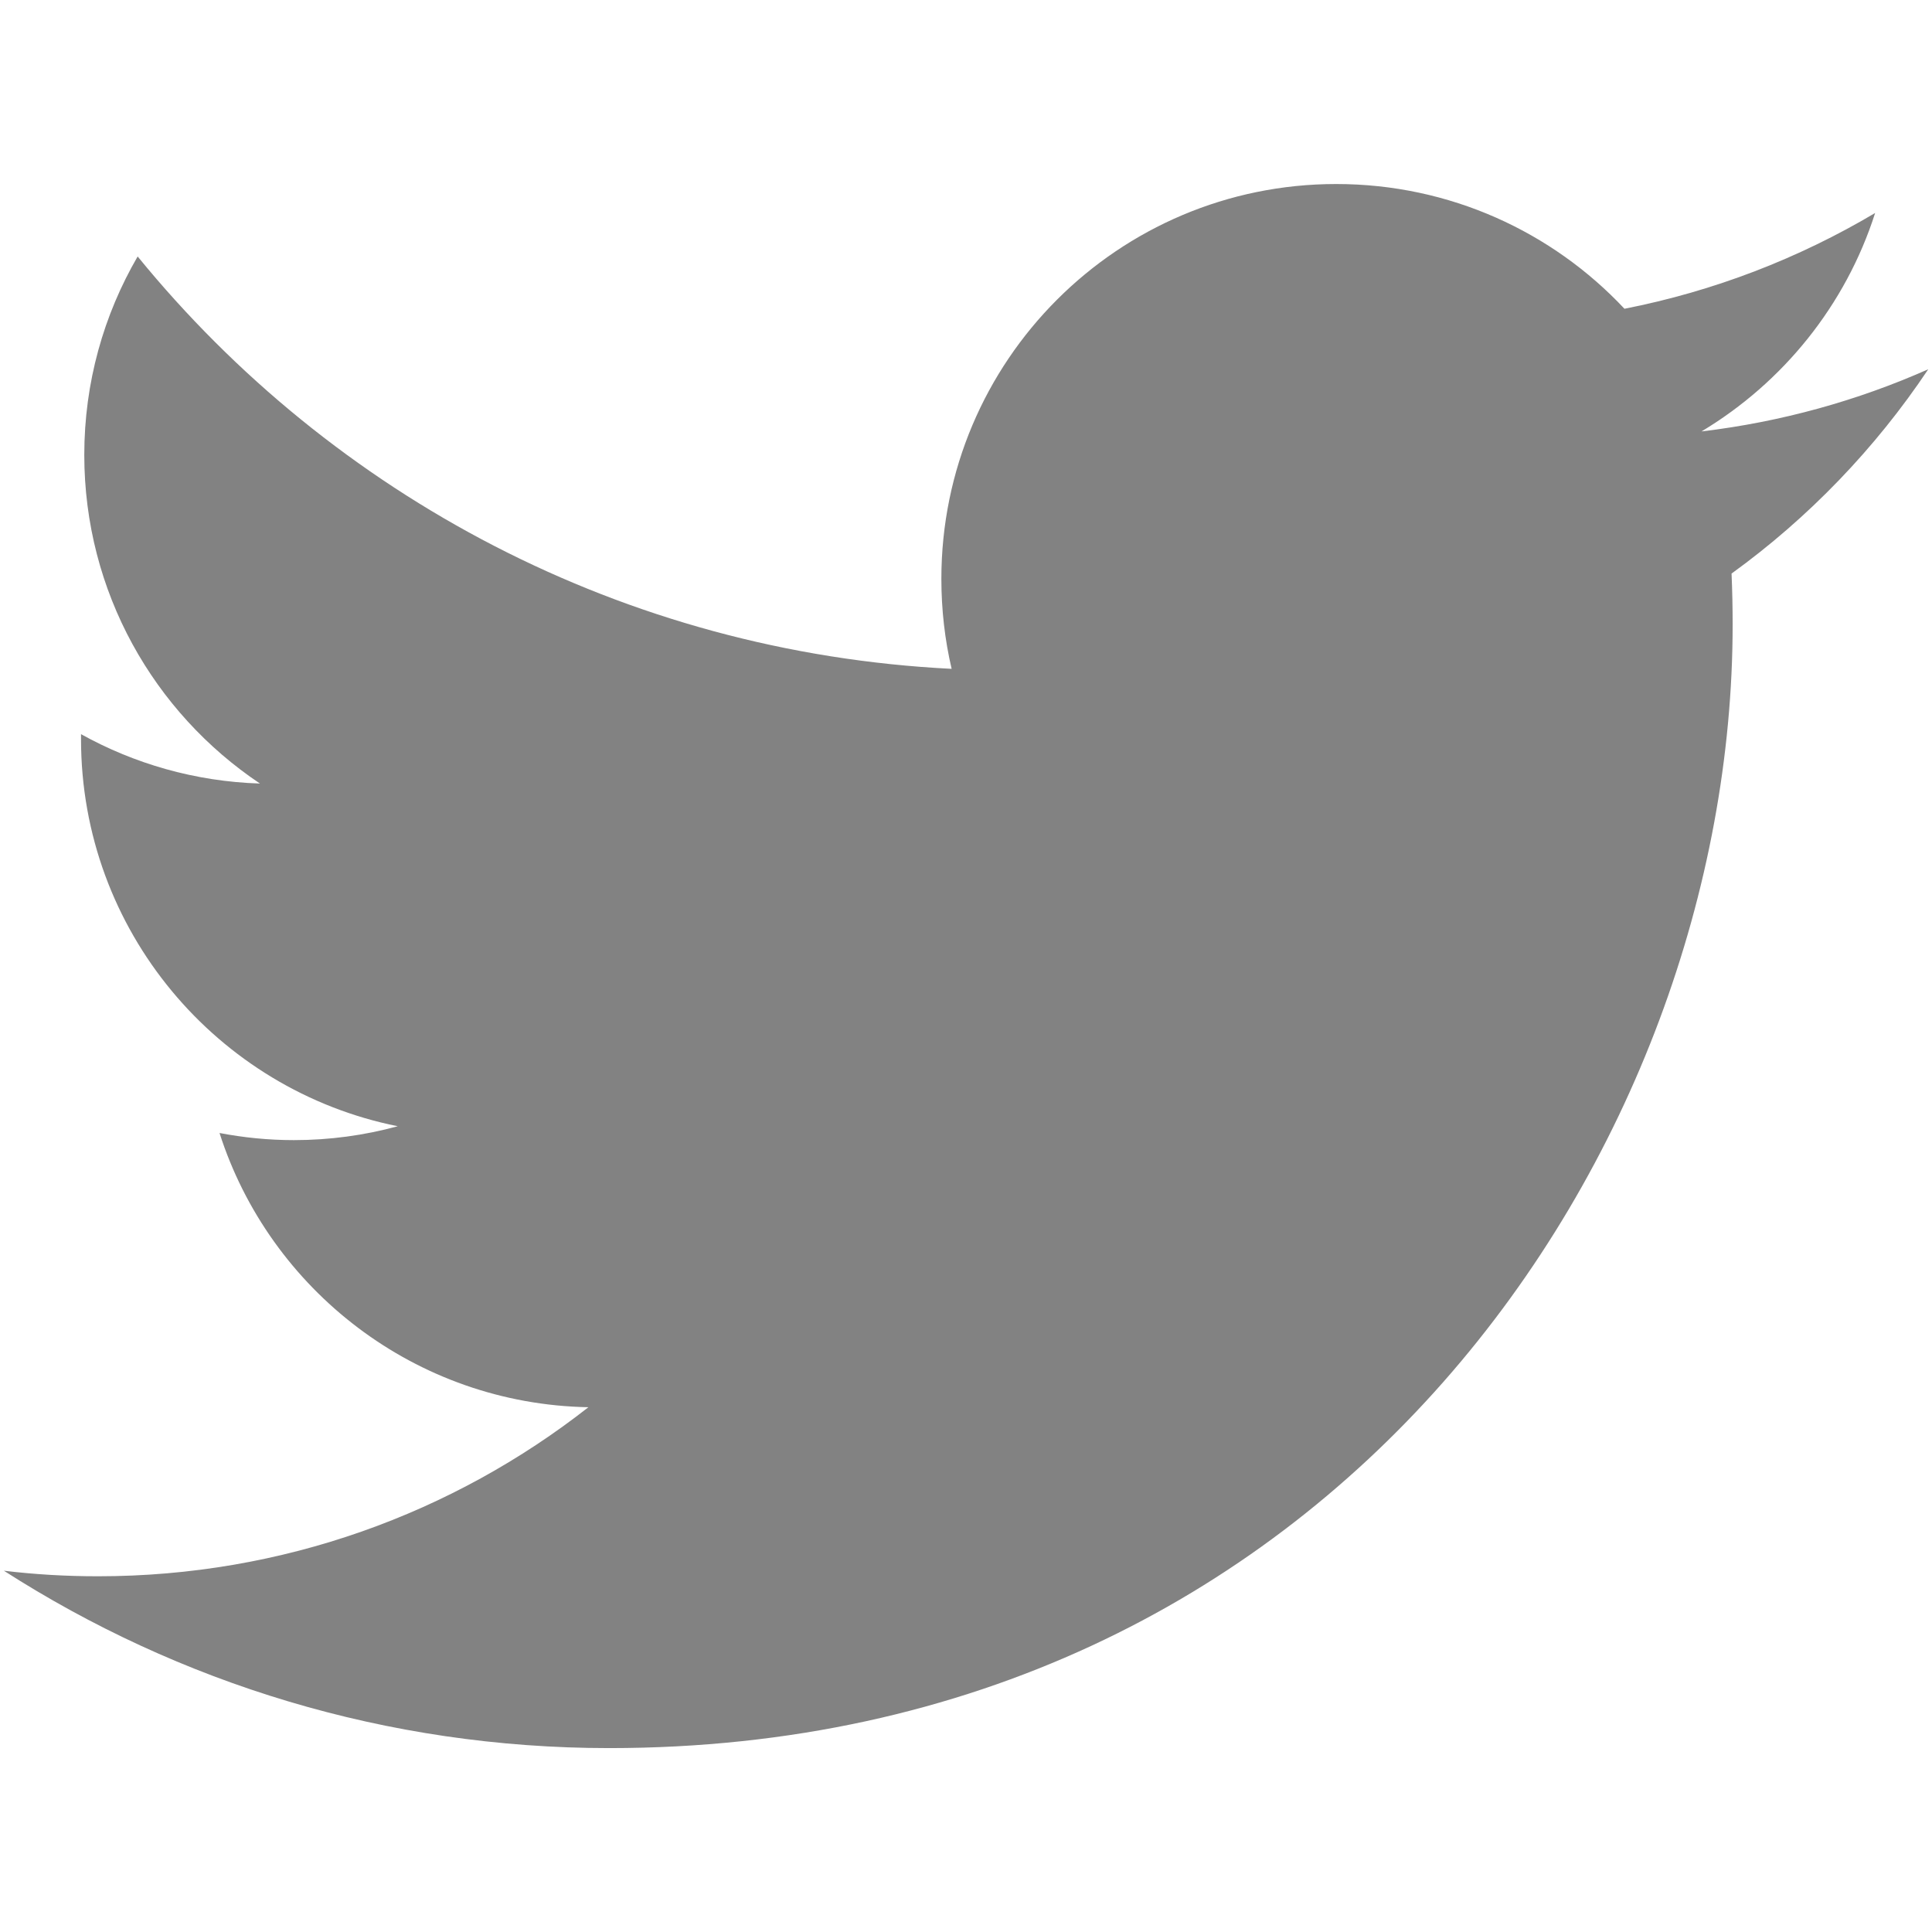
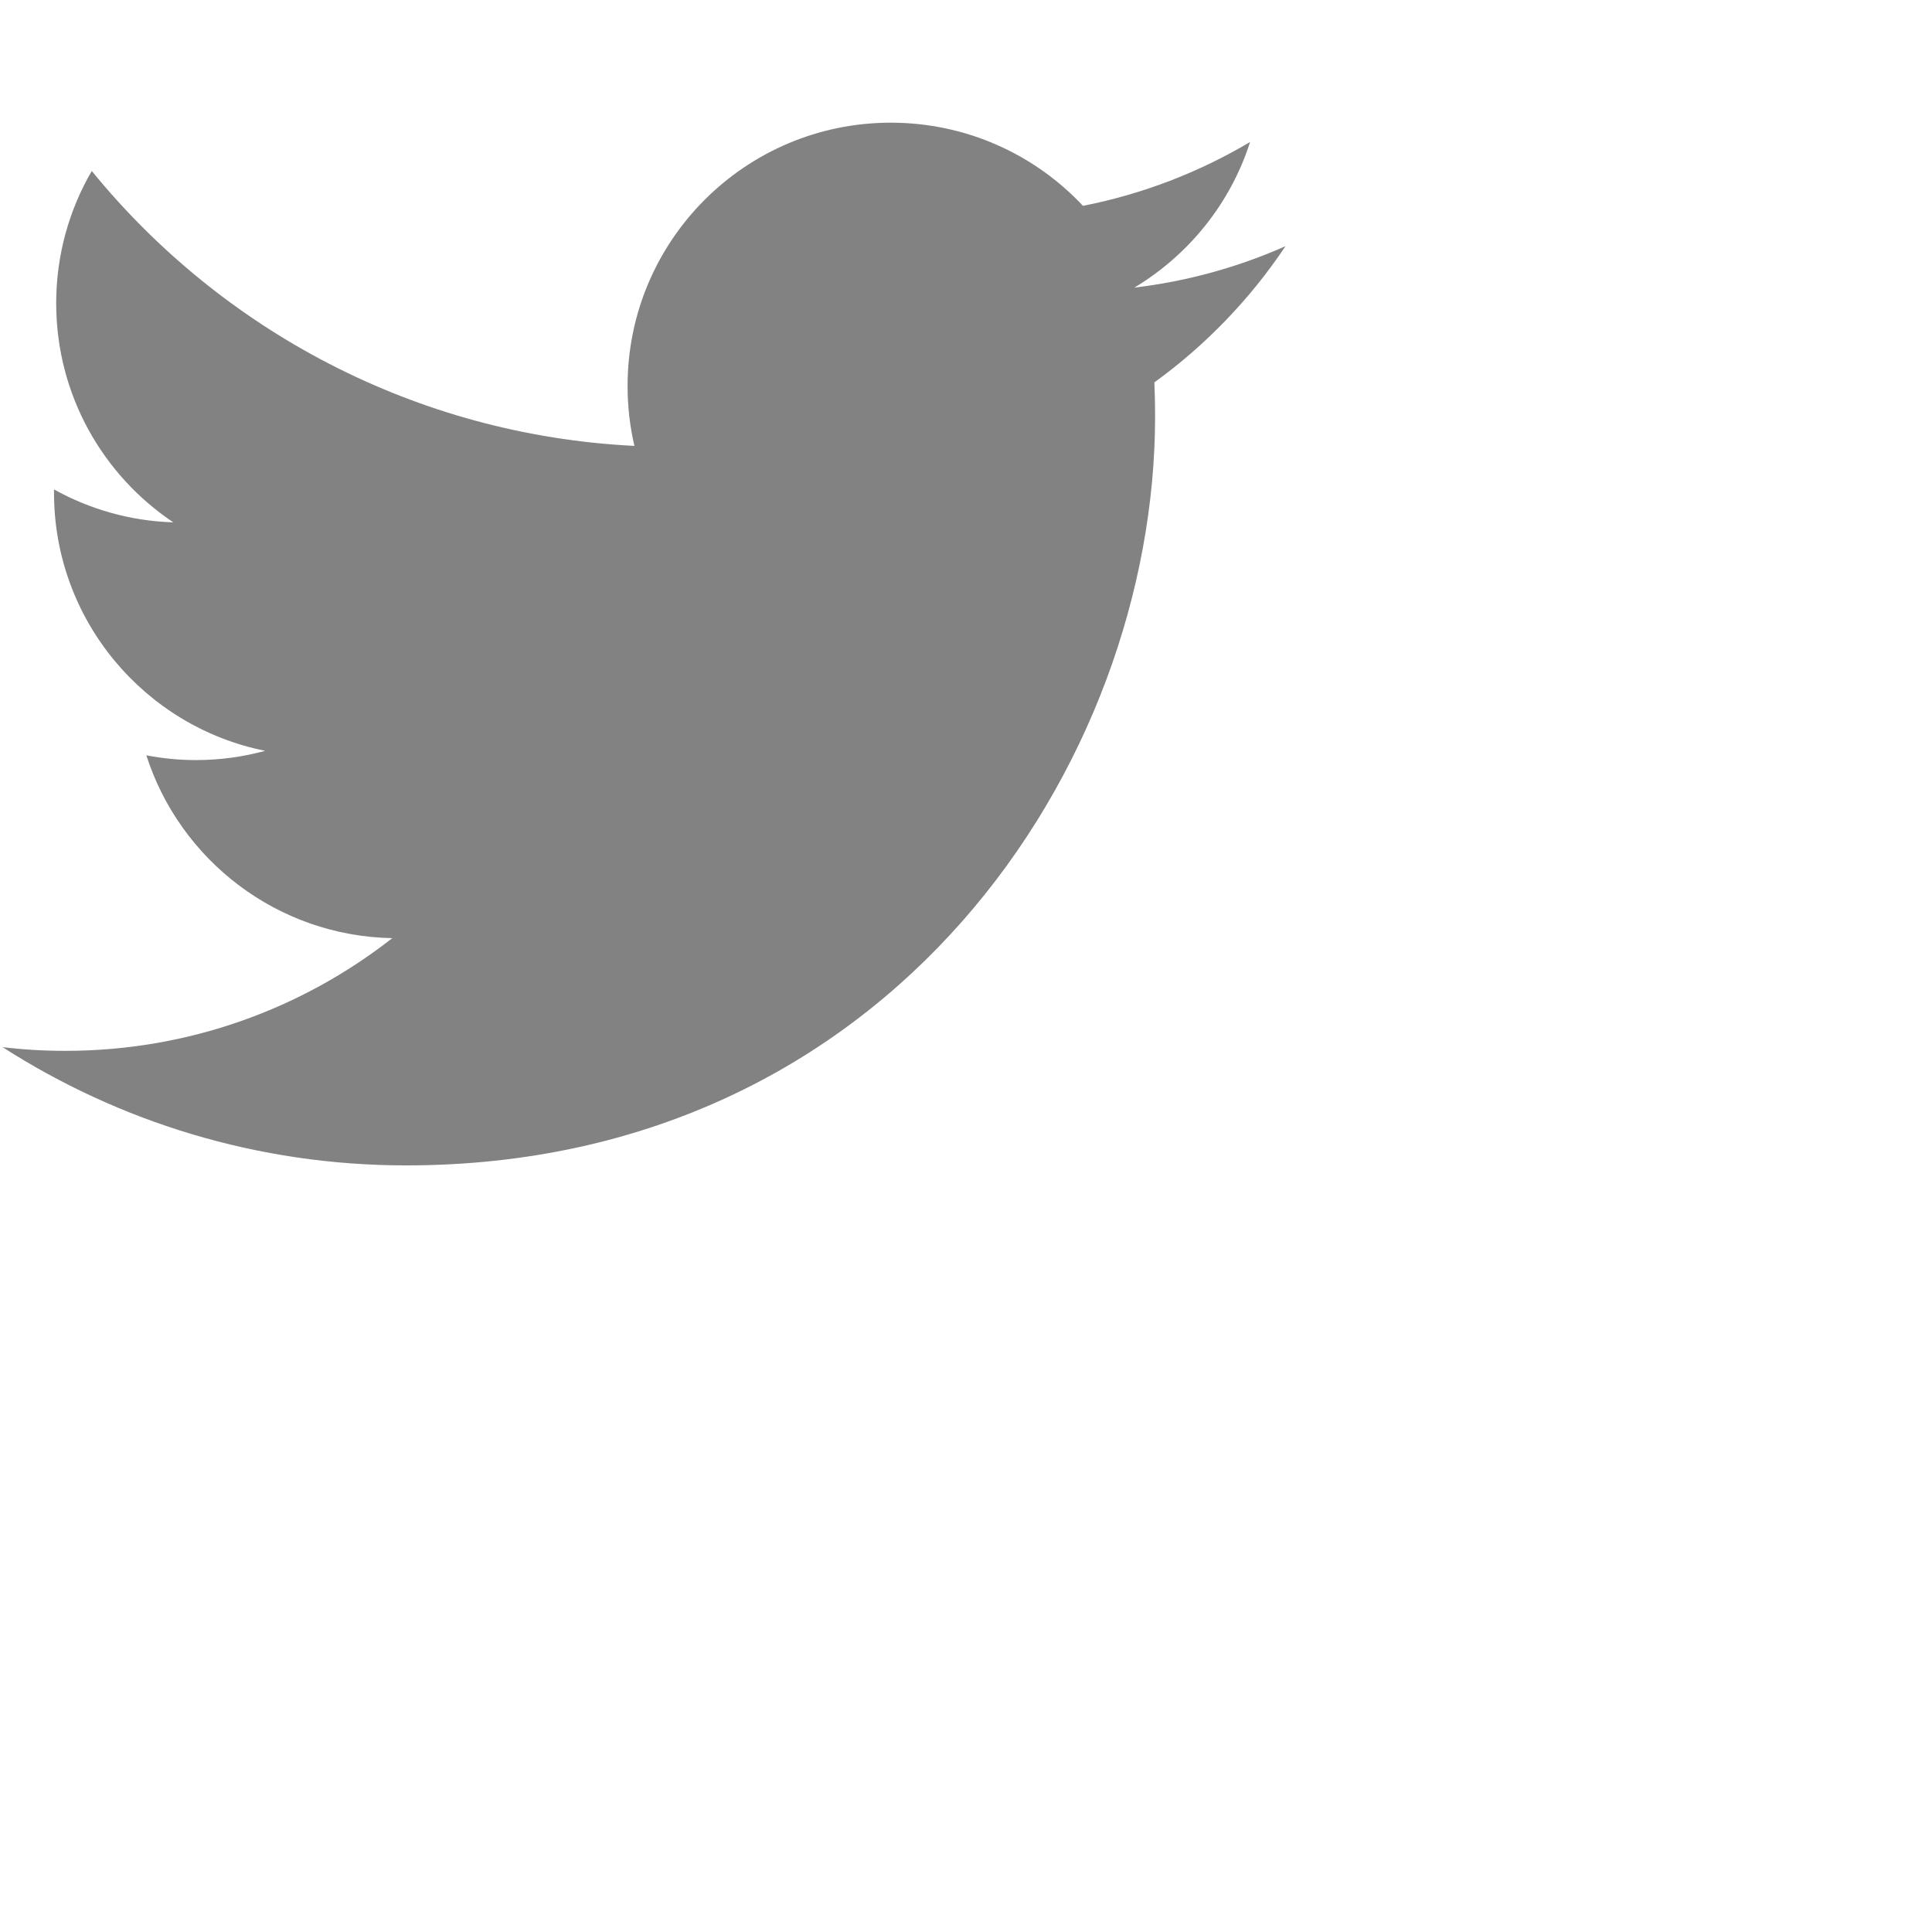
- <svg viewBox="0 0 16 16" width="16px" height="16px">
+ <svg viewBox="0 0 24 24" width="36px" height="36px">
  <path fill="#828282" d="M15.969,3.058c-0.586,0.26-1.217,0.436-1.878,0.515c0.675-0.405,1.194-1.045,1.438-1.809c-0.632,0.375-1.332,0.647-2.076,0.793c-0.596-0.636-1.446-1.033-2.387-1.033c-1.806,0-3.27,1.464-3.27,3.27 c0,0.256,0.029,0.506,0.085,0.745C5.163,5.404,2.753,4.102,1.14,2.124C0.859,2.607,0.698,3.168,0.698,3.767 c0,1.134,0.577,2.135,1.455,2.722C1.616,6.472,1.112,6.325,0.671,6.08c0,0.014,0,0.027,0,0.041c0,1.584,1.127,2.906,2.623,3.206 C3.02,9.402,2.731,9.442,2.433,9.442c-0.211,0-0.416-0.021-0.615-0.059c0.416,1.299,1.624,2.245,3.055,2.271 c-1.119,0.877-2.529,1.4-4.061,1.4c-0.264,0-0.524-0.015-0.78-0.046c1.447,0.928,3.166,1.469,5.013,1.469 c6.015,0,9.304-4.983,9.304-9.304c0-0.142-0.003-0.283-0.009-0.423C14.976,4.29,15.531,3.714,15.969,3.058z" />
</svg>
